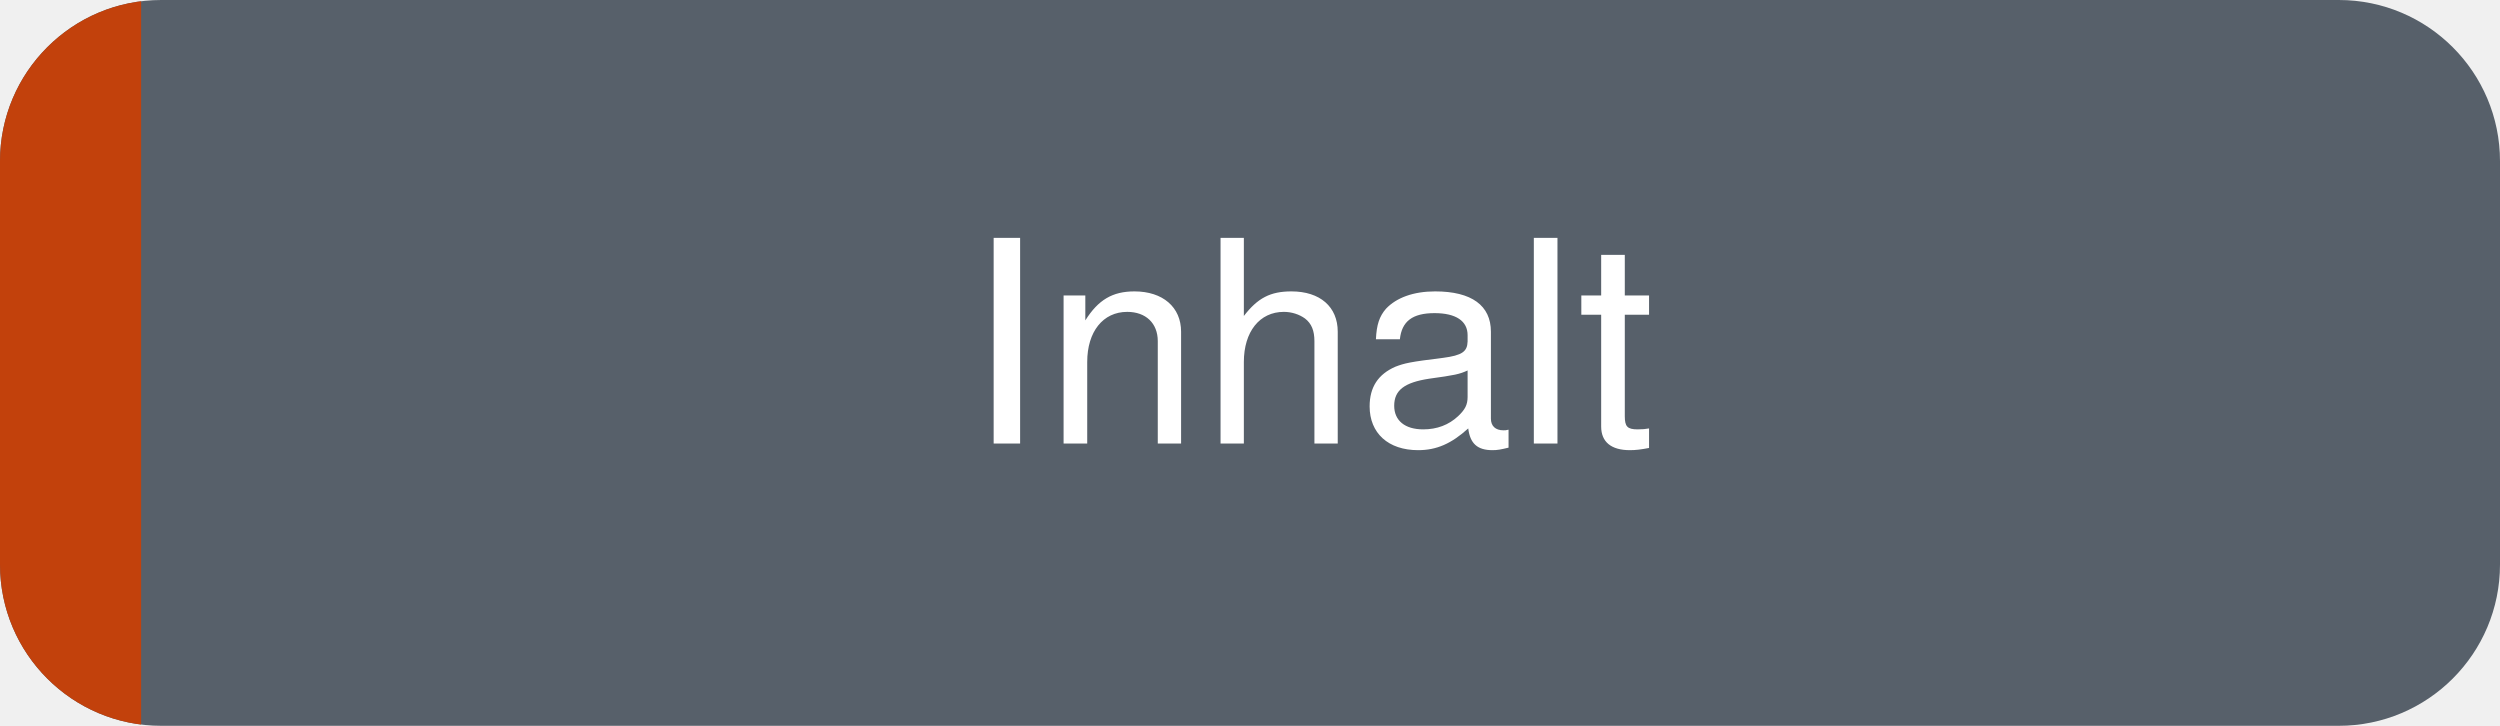
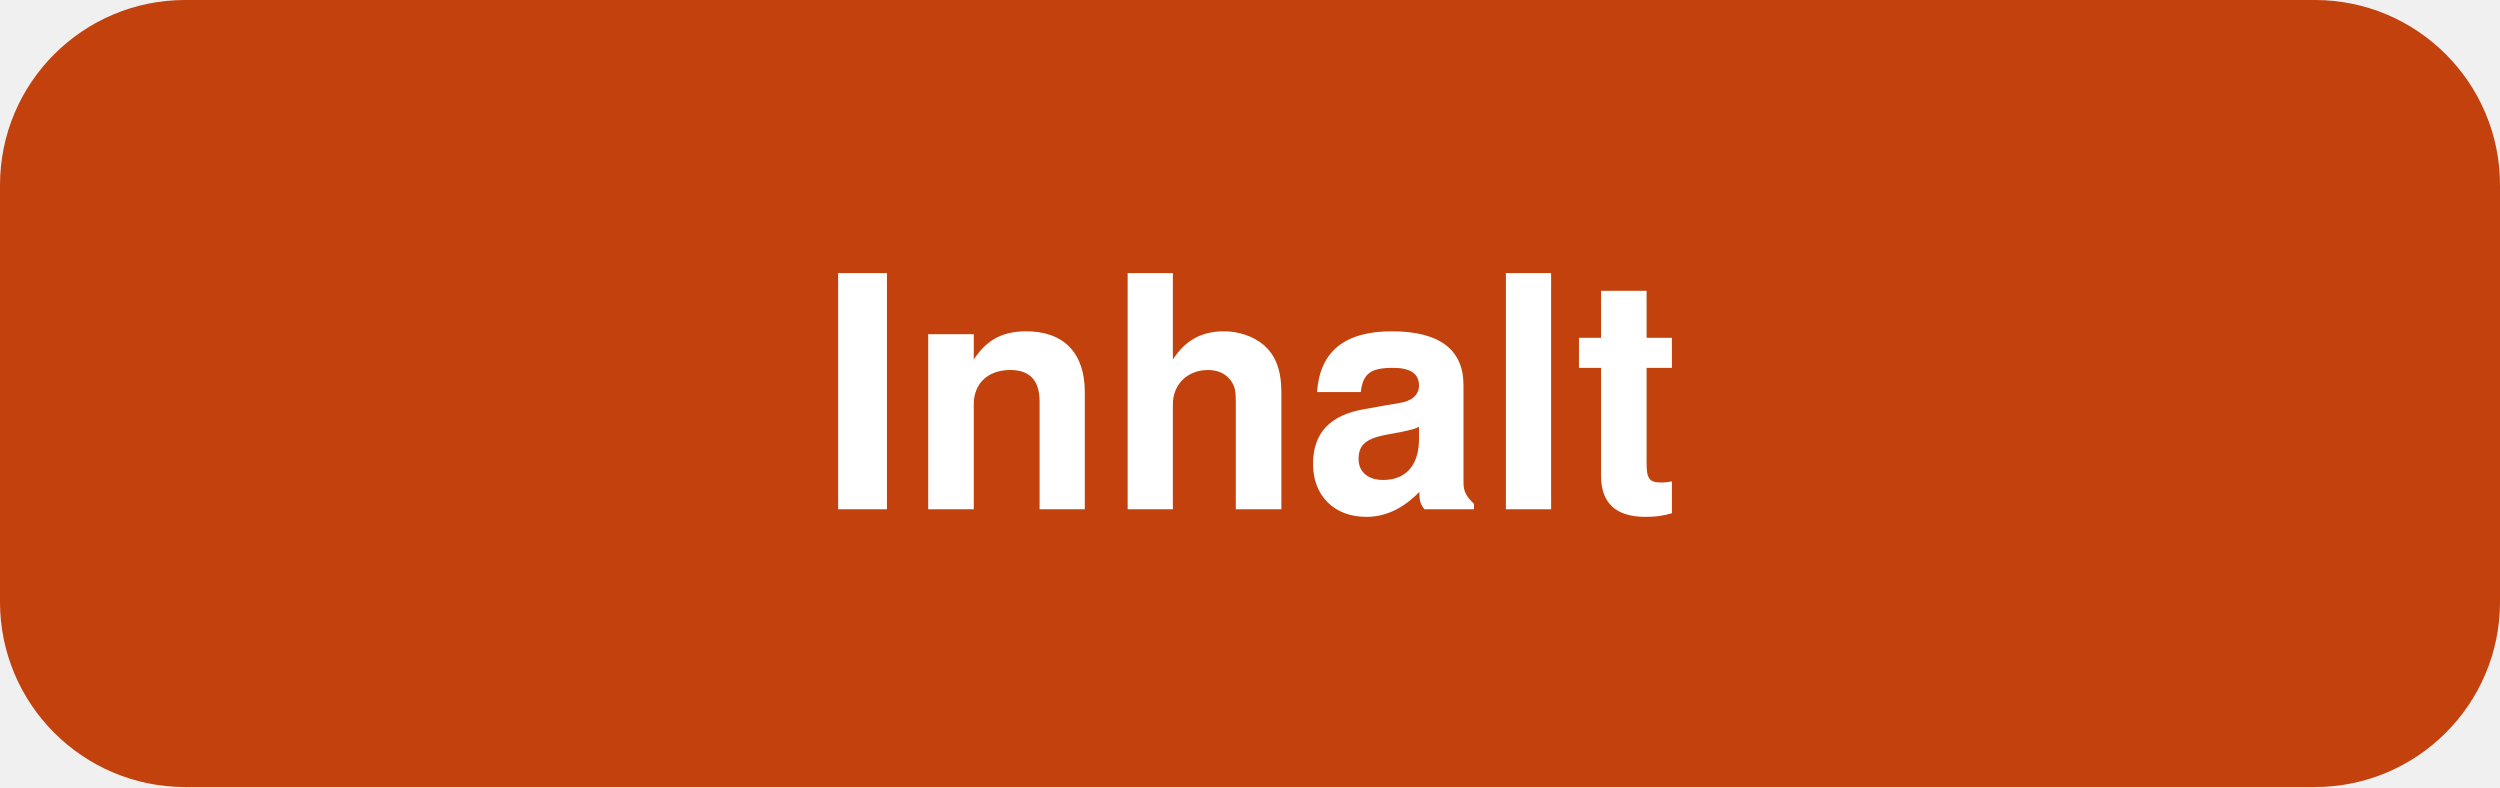
- <svg xmlns="http://www.w3.org/2000/svg" width="124" height="36" viewBox="0 0 124 36" role="img" aria-label="Inhalt">
-   <g font-family="-apple-system, 'Segoe UI', Helvetica, Arial, sans-serif" font-size="14" fill="#ffffff" text-anchor="middle">
-     <clipPath id="k">
-       <rect width="124" height="36" rx="8" />
-     </clipPath>
-     <g clip-path="url(#k)">
-       <rect width="124" height="36" fill="#57606a" />
-       <rect width="7" height="36" fill="#c2410c" />
-     </g>
-     <text x="65.0" y="22">Inhalt</text>
-   </g>
+ <svg xmlns="http://www.w3.org/2000/svg" width="108" height="34" viewBox="0 0 108 34" role="img" aria-label="Inhalt">
+   <rect width="108" height="34" rx="8" fill="#c2410c" />
+   <text x="54.0" y="22" font-family="-apple-system, 'Segoe UI', Helvetica, Arial, sans-serif" font-size="14" font-weight="600" fill="#ffffff" text-anchor="middle">Inhalt</text>
</svg>
